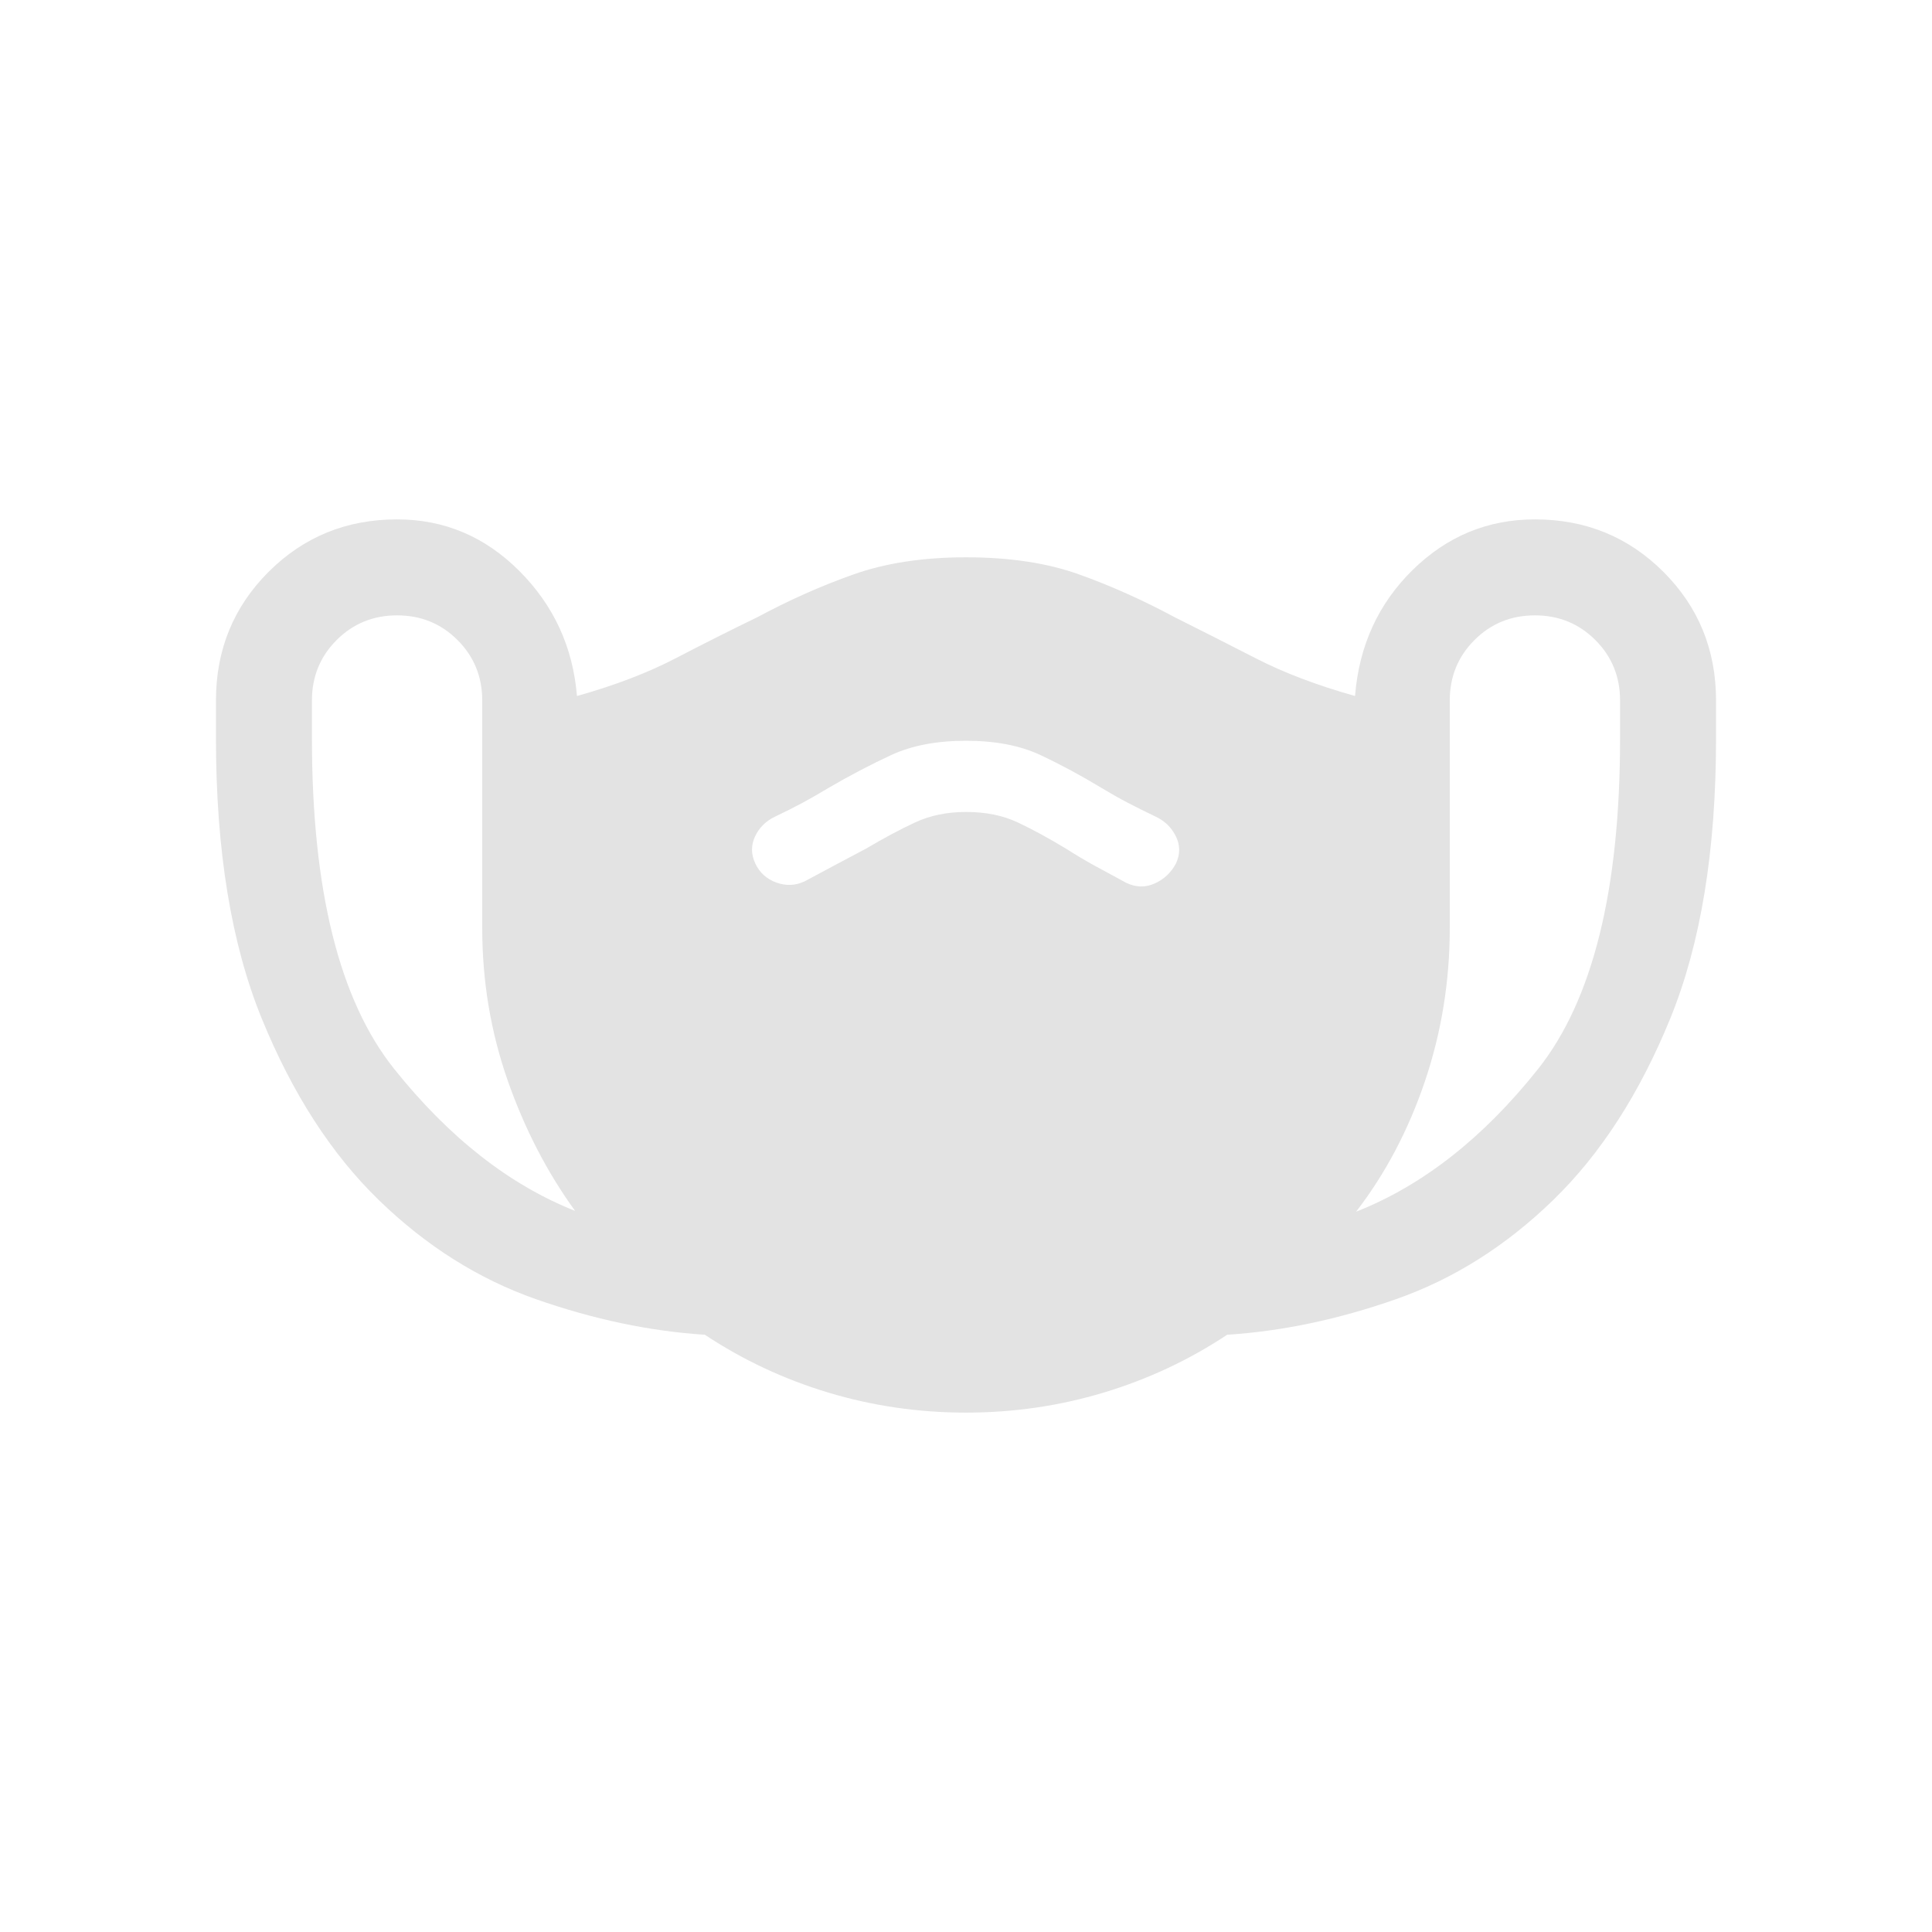
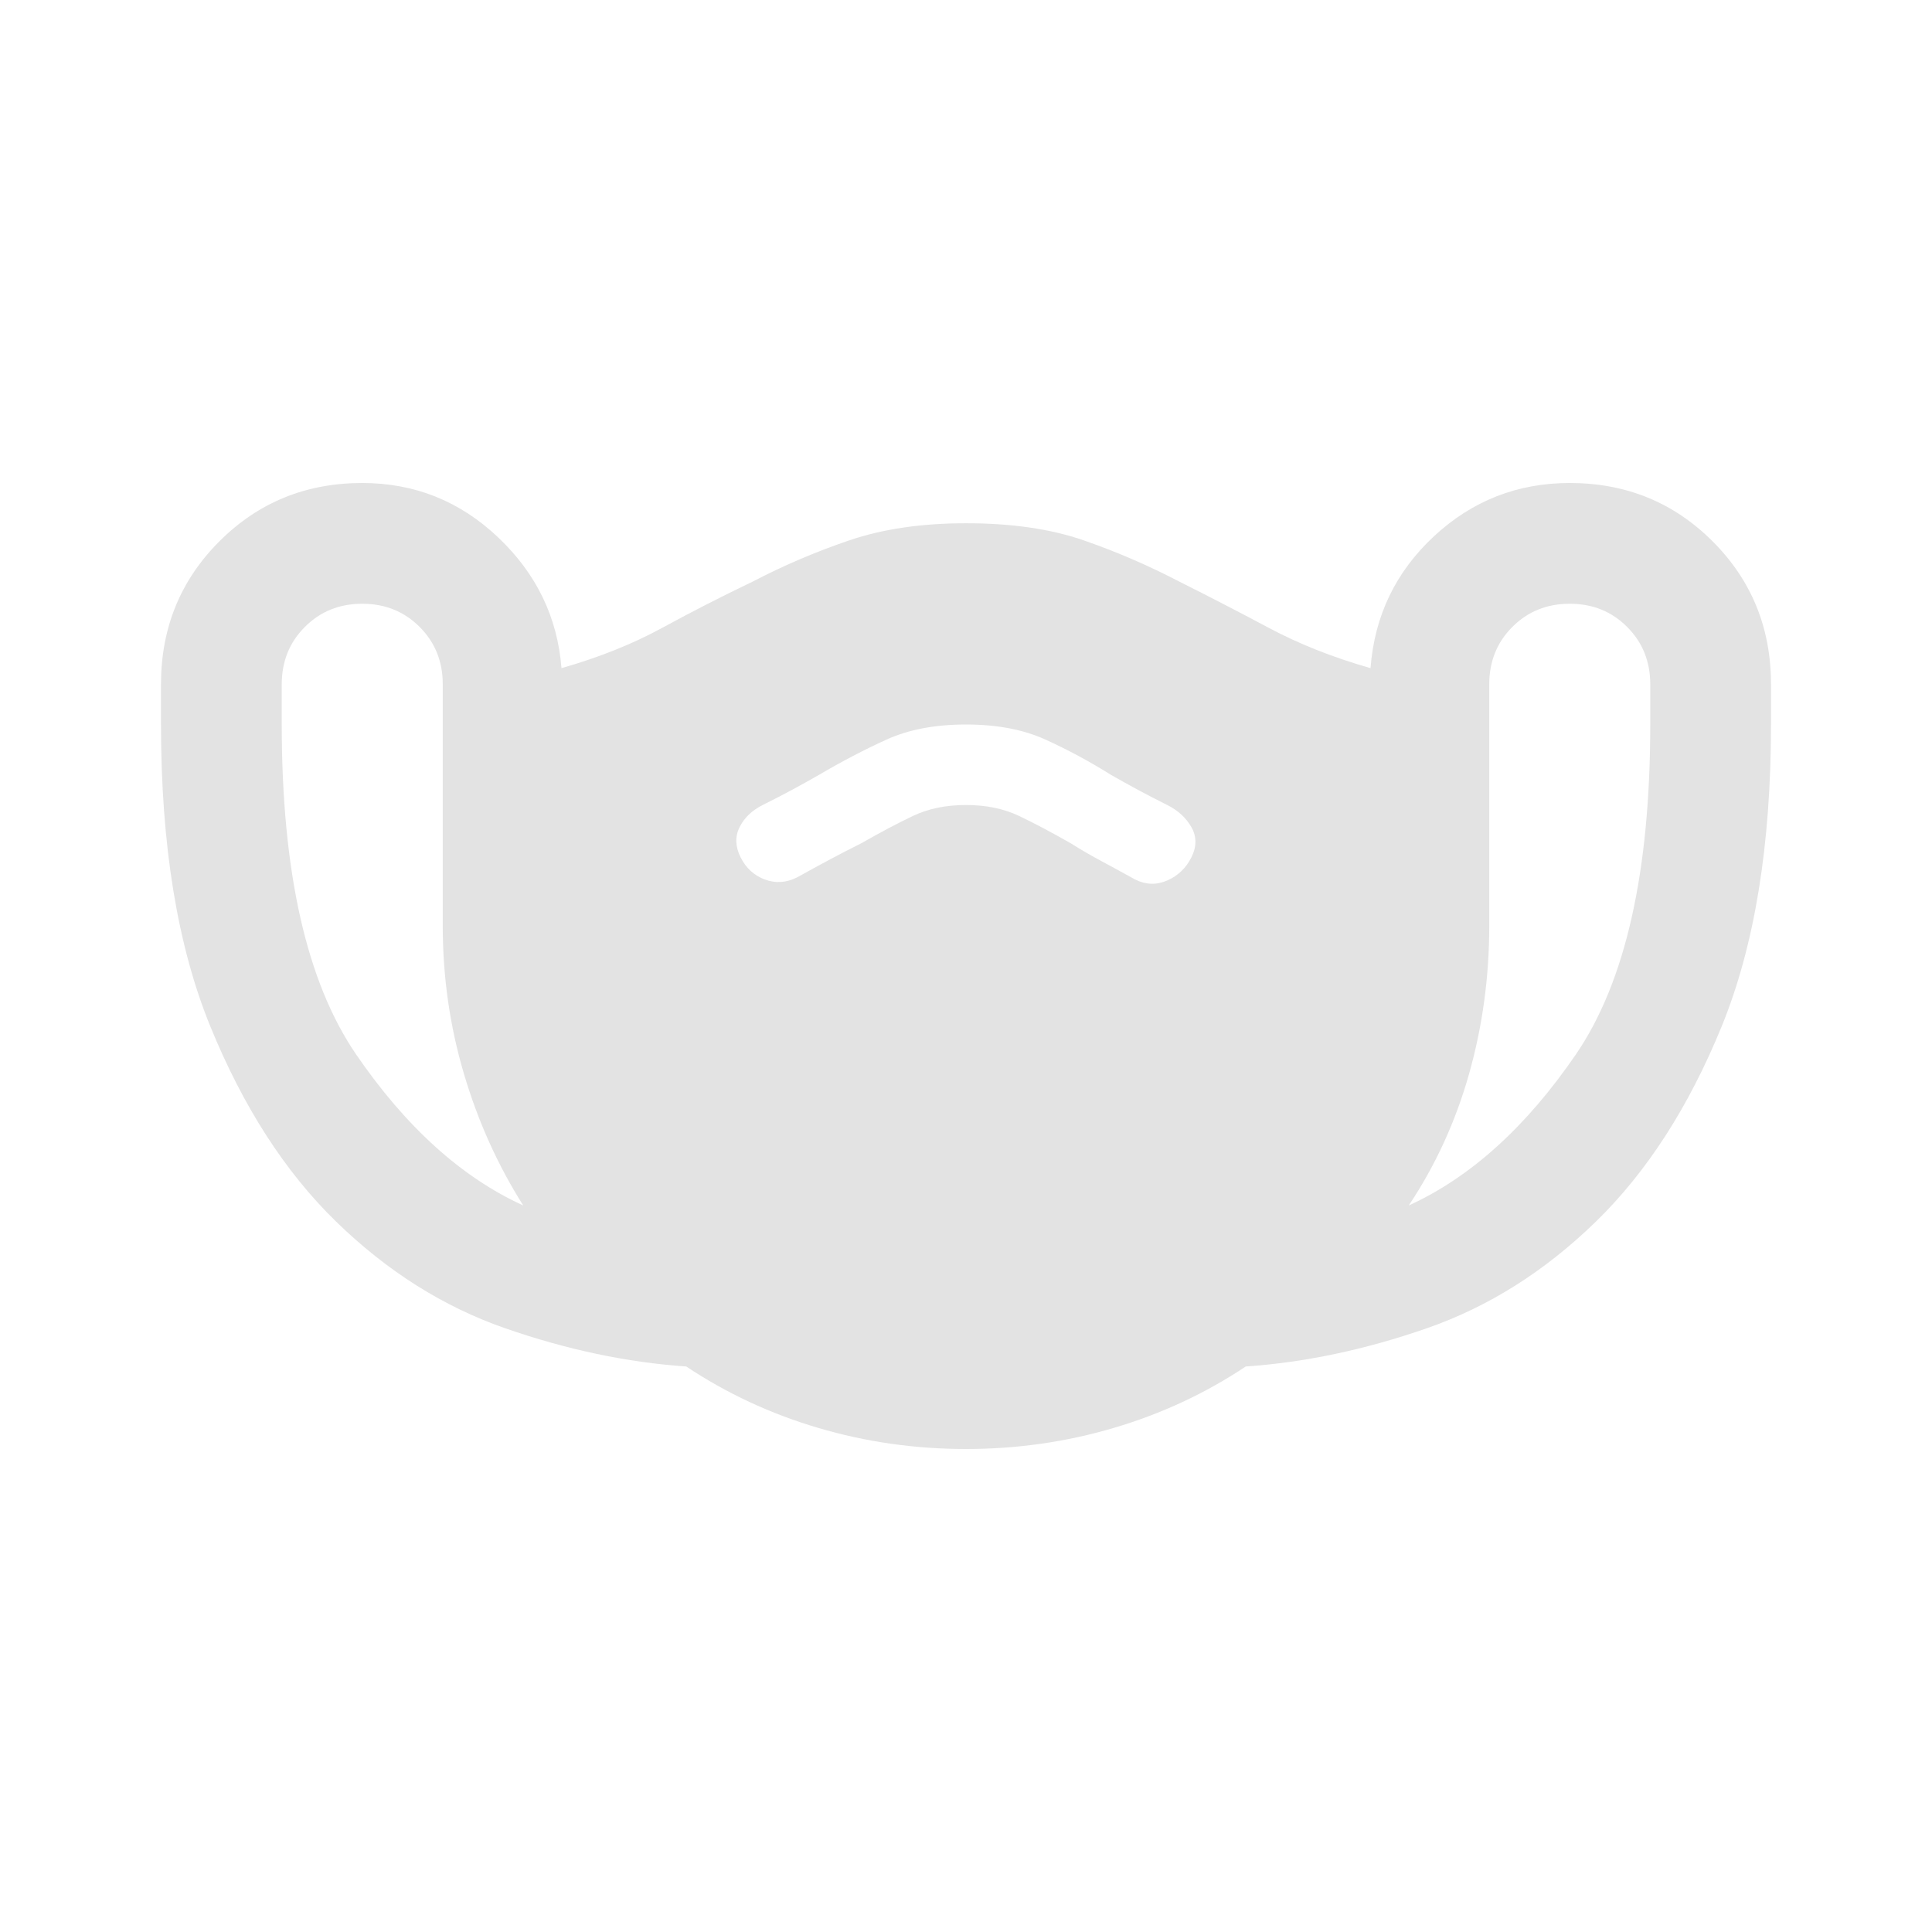
<svg xmlns="http://www.w3.org/2000/svg" height="24px" viewBox="0 -960 960 960" width="24px" fill="#e3e3e3">
-   <path d="M411.69-268q-33-9.92-61.46-28.77-40.92-2.62-83.84-17.65-42.93-15.04-78.23-49.35-35.31-34.31-58.08-90.08-22.77-55.77-22.77-139.23v-18.84q0-37.77 26.11-63.89 26.12-26.11 63.89-26.11 35.15 0 60.77 25.65 25.61 25.66 28.61 62.12 28.39-8 48.85-18.66 20.46-10.65 40.77-20.5 23.77-12.77 47.81-21.27 24.03-8.5 55.88-8.5 32.46 0 56.19 8.5 23.73 8.5 47.5 21.27 19.69 9.85 40.46 20.5 20.77 10.66 49.16 18.66 3-37.46 28.61-62.62 25.62-25.15 60.77-25.15 37.77 0 63.89 26.11 26.11 26.12 26.11 63.89v18.84q0 83.46-22.77 139.23-22.77 55.77-58.08 90.08-35.3 34.31-78.23 49.35-42.92 15.03-83.84 17.65-28.46 18.85-61.46 28.77-33 9.92-68.31 9.92T411.69-268Zm-125.92-90.31q-20.92-28.84-33.54-64.92-12.61-36.08-12.61-75.62v-113.07q0-17.77-12.27-30.04t-30.04-12.27q-17.77 0-30.04 12.27T155-611.92v18.84q0 113.08 40.85 164.2 40.84 51.11 89.92 70.57ZM480-556.54q14.62 0 25.54 5.12 10.92 5.11 24.15 13.11 7.23 4.62 14.16 8.43 6.92 3.8 15.53 8.42 7.23 3.61 14.27.5 7.04-3.12 10.66-9.96 3.23-6.85 0-13.46-3.23-6.62-10.08-9.85-7.62-3.62-13.92-6.92-6.31-3.31-12.93-7.31-15.23-9.23-30.38-16.35-15.15-7.11-37-7.11t-37.19 7.11q-15.35 7.12-31.19 16.35-6.62 4-12.73 7.31-6.12 3.3-13.74 6.92-6.84 3.23-9.96 9.85-3.11 6.61.12 13.46 3.23 6.84 10.46 9.46 7.23 2.61 14.08-.62 8.61-4.61 15.73-8.42 7.11-3.81 14.73-7.81 12.84-7.61 24.15-12.92 11.31-5.31 25.54-5.31Zm193.84 198.62q49.47-19.46 90.31-70.77Q805-480 805-593.08v-18.84q0-17.77-12.27-30.04t-30.04-12.27q-17.77 0-30.04 12.27t-12.27 30.04v113.07q0 39.54-12.3 76-12.31 36.47-34.24 64.93Z" />
+   <path d="M406.5-250.5Q371-261 341-281q-44-3-90-19t-84-53q-38-37-62.5-97T80-600v-20q0-42 29-71t71-29q39 0 67.5 27t31.5 65q28-8 50-20t45-23q23-12 48-20.5t58-8.5q34 0 58.5 8.5T586-671q22 11 44.5 23t50.5 20q3-39 31.5-65.5T780-720q42 0 71 29t29 71v20q0 90-24.5 150T793-353q-38 37-84 53t-90 19q-30 20-65.5 30.5T480-240q-38 0-73.5-10.5ZM260-361q-19-30-29.5-65.5T220-500v-120q0-17-11.5-28.5T180-660q-17 0-28.5 11.5T140-620v20q0 110 37 164t83 75Zm220-199q15 0 26.5 5.5T532-541q8 5 15.5 9t16.5 9q8 4 16 .5t12-11.5q4-8 0-15t-12-11q-8-4-14.5-7.5T552-575q-16-10-32.5-17.5T480-600q-23 0-39.5 7.5T407-575q-7 4-13.5 7.5T379-560q-8 4-11.5 11t.5 15q4 8 12 11t16-1q9-5 16.5-9t15.5-8q14-8 25.5-13.5T480-560Zm220 199q46-21 83-75t37-164v-20q0-17-11.5-28.5T780-660q-17 0-28.5 11.5T740-620v120q0 38-10 73.5T700-361Z" />
</svg>
